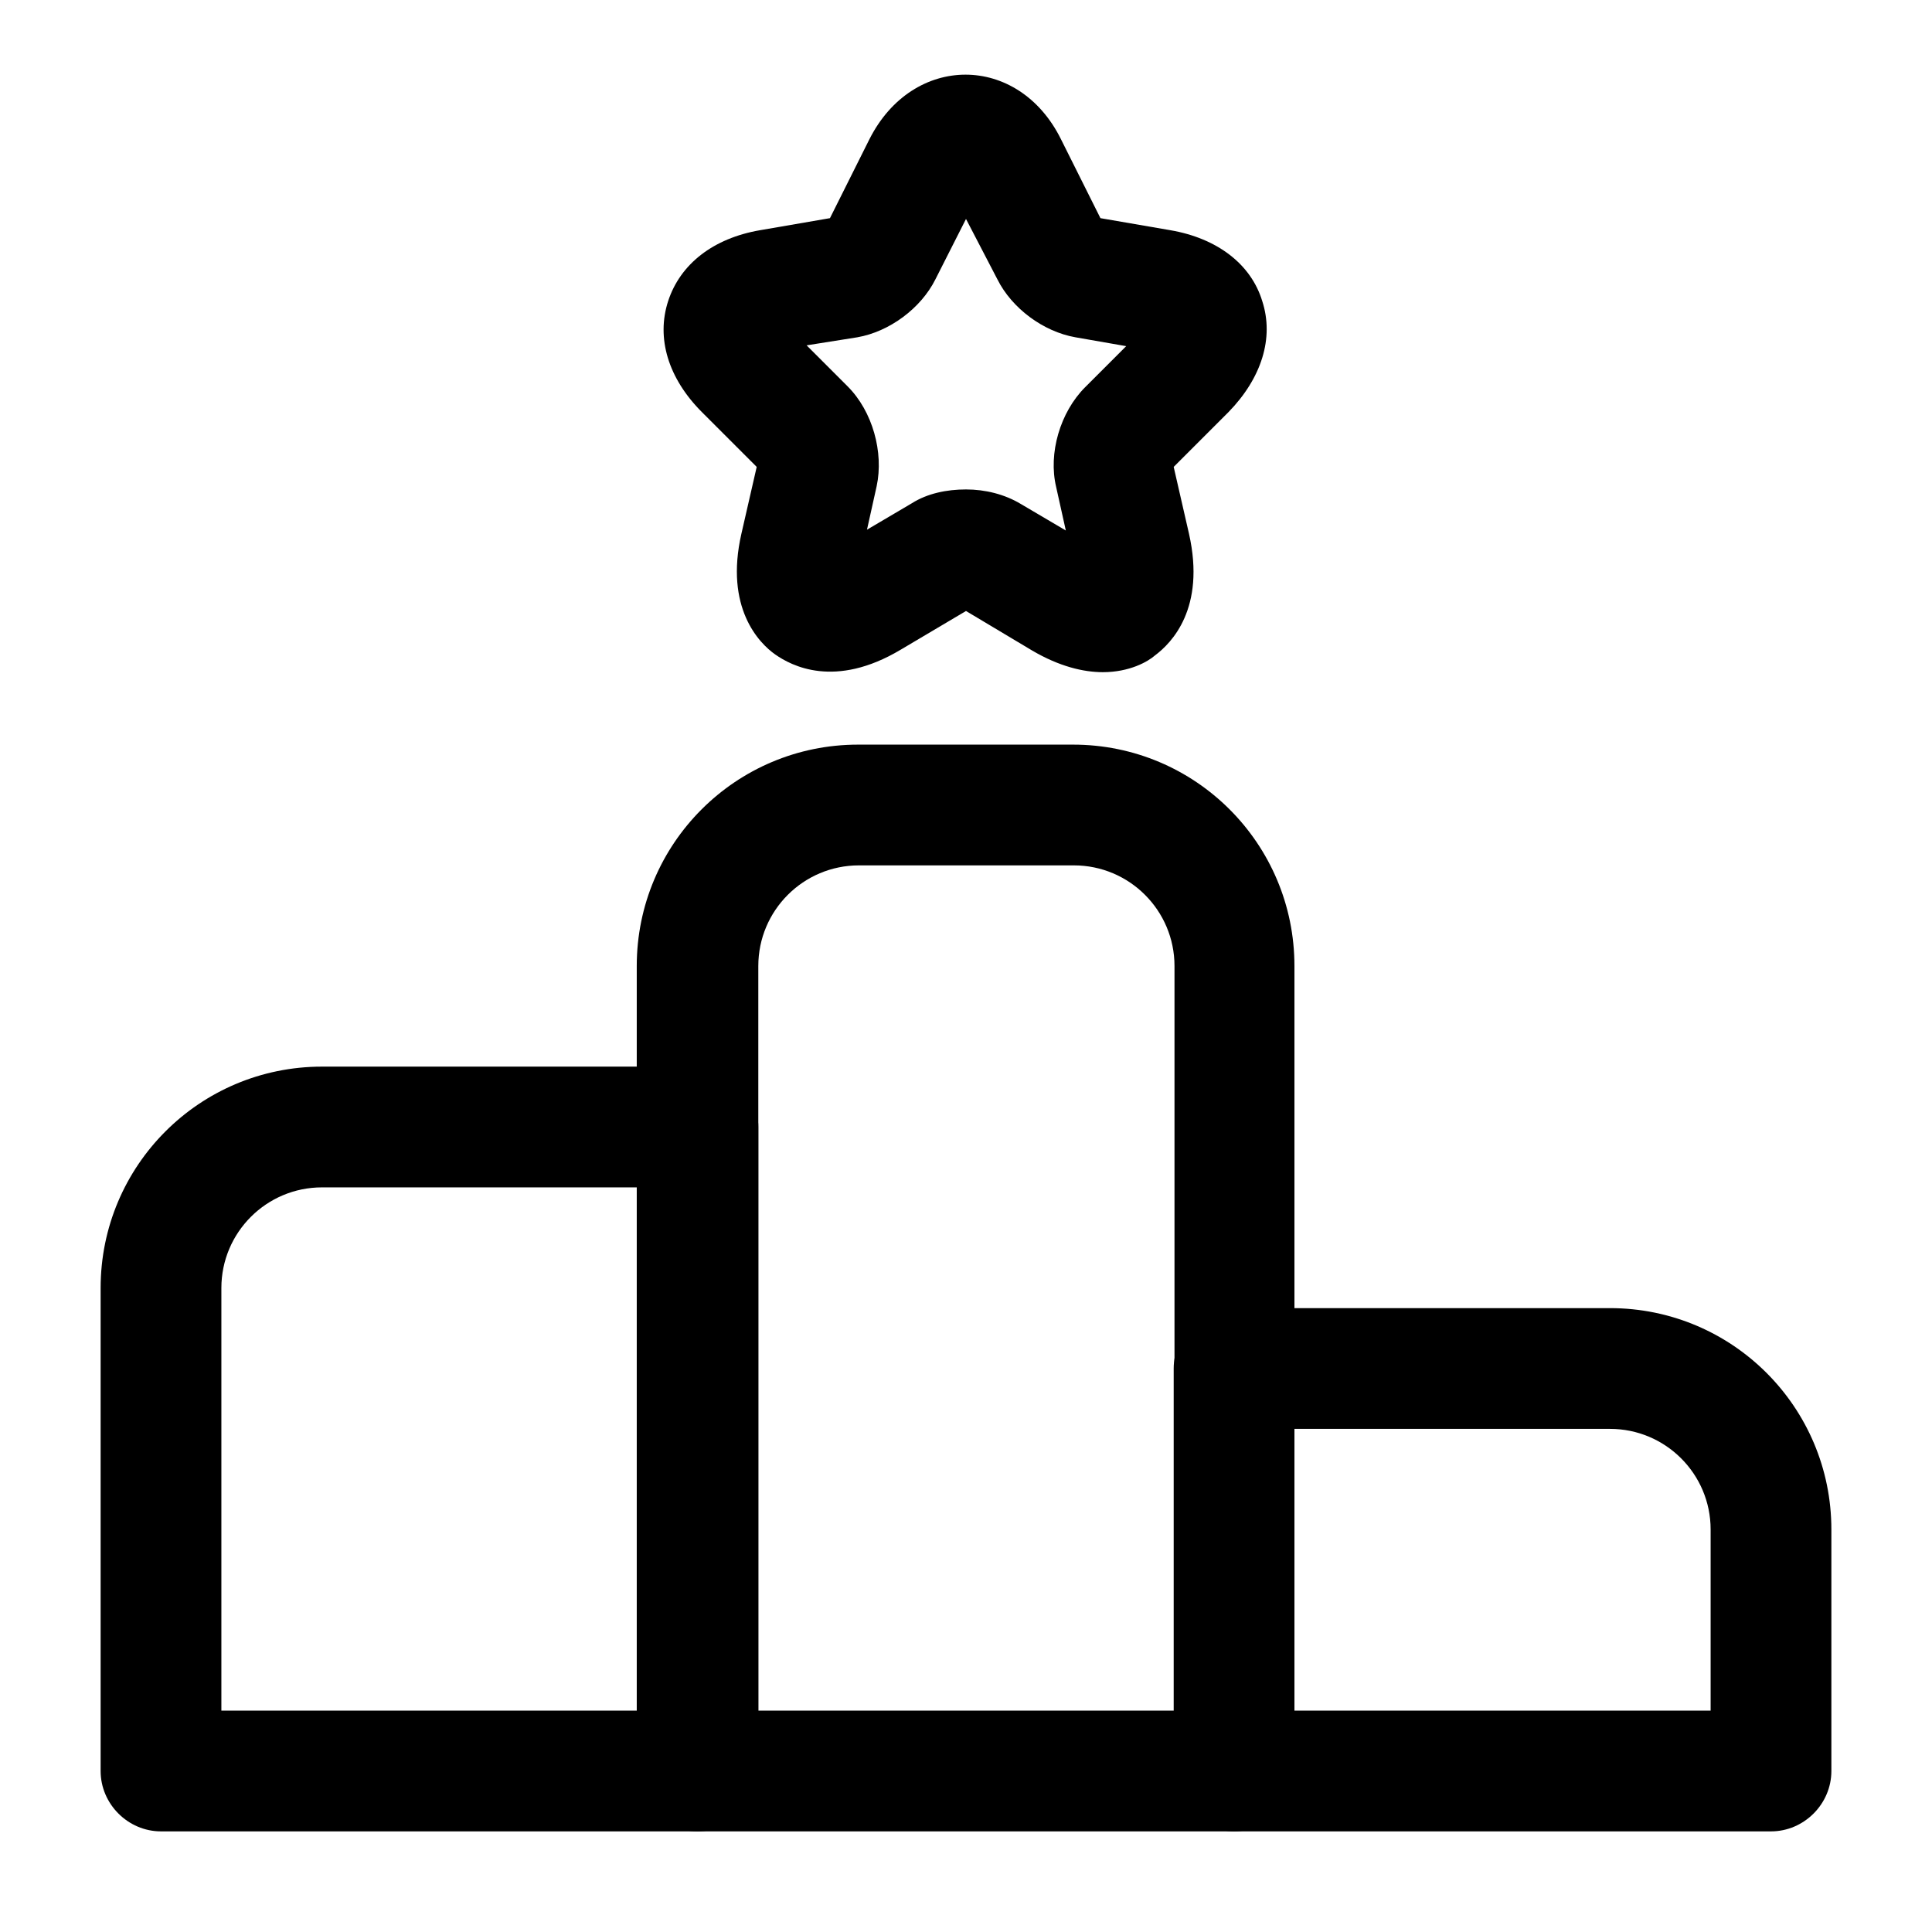
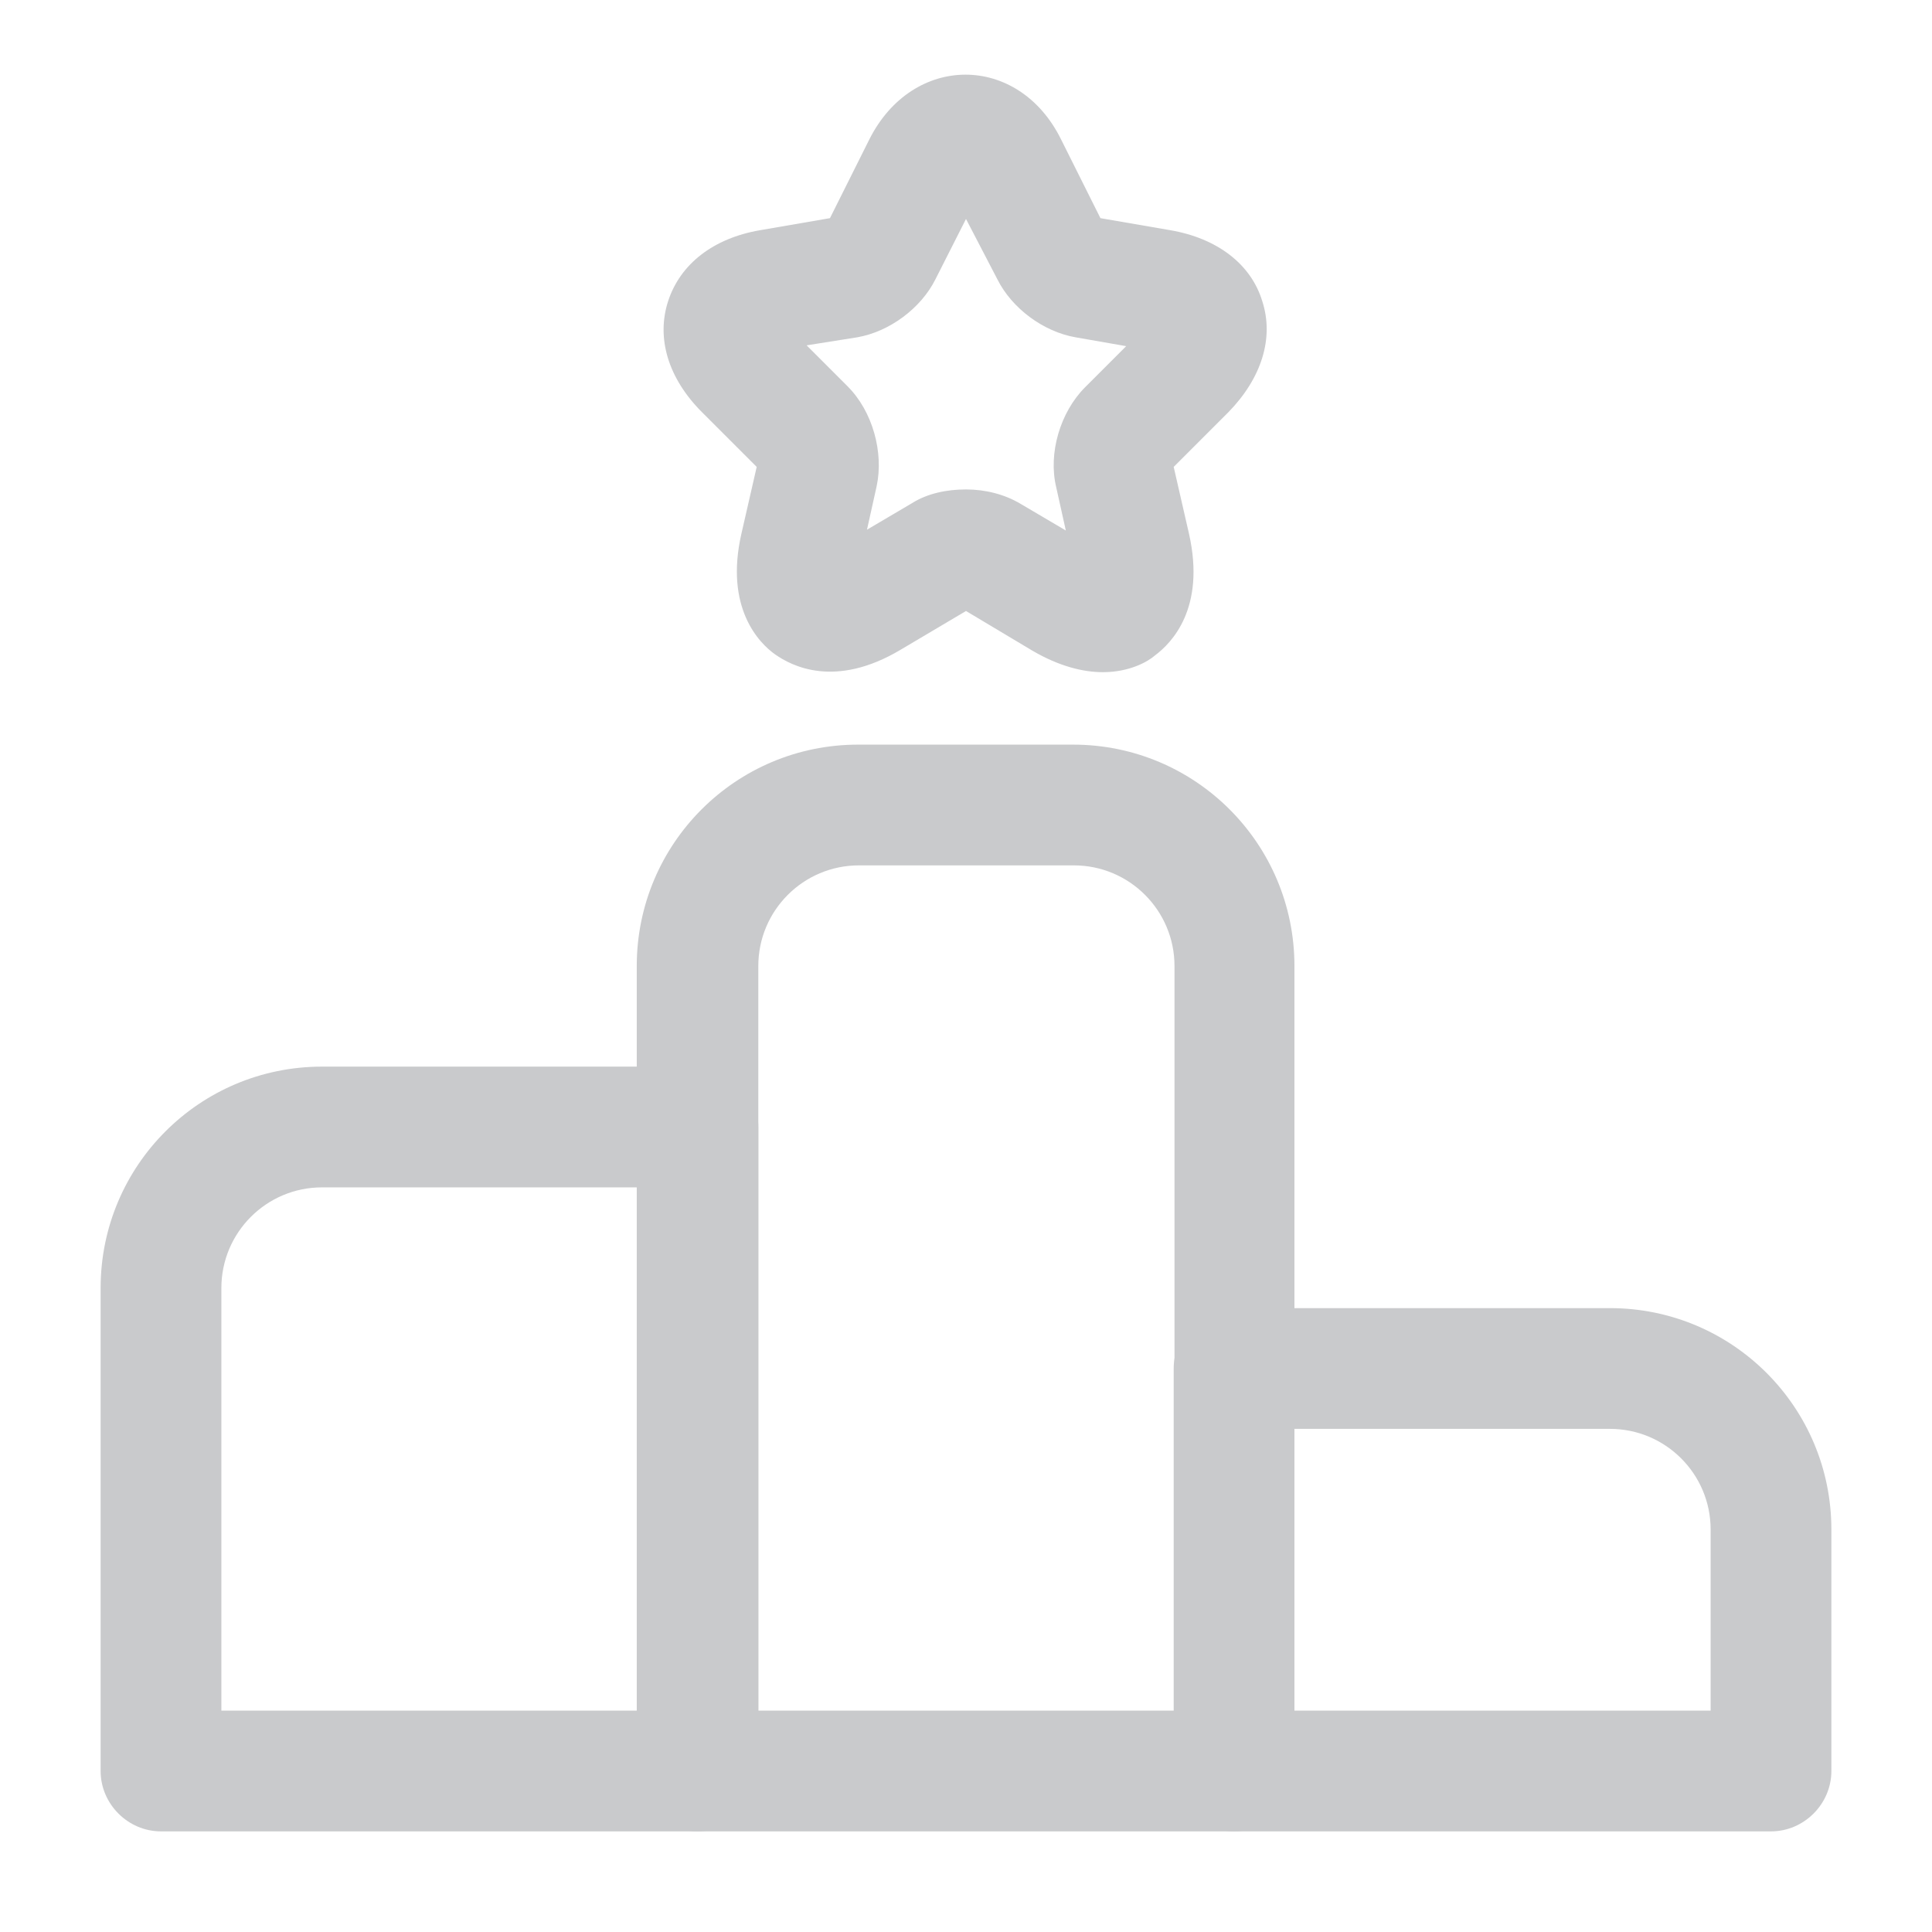
<svg xmlns="http://www.w3.org/2000/svg" fill="none" height="24" viewBox="0 0 24 24" width="24">
-   <path d="M8.67 22.75H2C1.59 22.75 1.25 22.41 1.25 22V16C1.25 14.48 2.48 13.25 4 13.25H8.67C9.08 13.25 9.42 13.59 9.42 14V22C9.42 22.41 9.08 22.75 8.67 22.75ZM2.75 21.25H7.92V14.75H4C3.31 14.75 2.75 15.31 2.75 16V21.25Z" fill="black" />
-   <path d="M15.33 22.75H8.66C8.25 22.75 7.91 22.41 7.91 22V12C7.91 10.48 9.14 9.25 10.66 9.25H13.33C14.85 9.25 16.08 10.48 16.08 12V22C16.08 22.41 15.75 22.75 15.33 22.75ZM9.42 21.25H14.59V12C14.59 11.31 14.03 10.75 13.34 10.75H10.67C9.98 10.75 9.42 11.31 9.42 12V21.25Z" fill="black" />
-   <path d="M22 22.75H15.33C14.92 22.75 14.58 22.41 14.58 22V17C14.58 16.59 14.92 16.25 15.33 16.25H20C21.52 16.25 22.75 17.48 22.75 19V22C22.75 22.41 22.41 22.75 22 22.75ZM16.08 21.25H21.25V19C21.25 18.31 20.69 17.75 20 17.75H16.08V21.25Z" fill="black" />
-   <path d="M13.7 8.35C13.46 8.35 13.16 8.28 12.82 8.08L12 7.59L11.19 8.07C10.37 8.56 9.83 8.27 9.63 8.13C9.43 7.99 9 7.55 9.21 6.63L9.4 5.8L8.72 5.12C8.3 4.7 8.15 4.2 8.3 3.74C8.45 3.28 8.86 2.96 9.44 2.86L10.31 2.71L10.8 1.73C11.34 0.66 12.65 0.66 13.18 1.73L13.67 2.71L14.54 2.86C15.12 2.96 15.54 3.28 15.68 3.74C15.83 4.2 15.67 4.7 15.26 5.12L14.58 5.8L14.77 6.63C14.98 7.56 14.55 7.99 14.35 8.14C14.26 8.22 14.03 8.35 13.7 8.35ZM12 6.08C12.24 6.08 12.48 6.14 12.68 6.26L13.24 6.59L13.12 6.05C13.02 5.63 13.17 5.12 13.48 4.81L13.99 4.3L13.36 4.19C12.96 4.12 12.57 3.83 12.39 3.47L12 2.72L11.62 3.47C11.44 3.83 11.05 4.12 10.65 4.19L10.02 4.29L10.53 4.8C10.84 5.11 10.98 5.62 10.89 6.04L10.77 6.58L11.33 6.25C11.52 6.13 11.76 6.08 12 6.08Z" fill="black" />
+   <path d="M8.67 22.75H2C1.59 22.75 1.25 22.41 1.25 22V16C1.25 14.48 2.48 13.25 4 13.25H8.67C9.08 13.25 9.42 13.59 9.42 14V22C9.42 22.41 9.08 22.75 8.67 22.75ZM2.75 21.25H7.92V14.75H4C3.31 14.75 2.75 15.31 2.75 16V21.25Z" fill="#C9CACC" />
+   <path d="M15.33 22.75H8.66C8.25 22.75 7.91 22.41 7.91 22V12C7.91 10.48 9.14 9.25 10.66 9.25H13.33C14.85 9.25 16.08 10.48 16.08 12V22C16.08 22.41 15.75 22.75 15.33 22.75ZM9.42 21.25H14.59V12C14.59 11.31 14.03 10.75 13.34 10.75H10.67C9.98 10.75 9.42 11.31 9.42 12V21.25Z" fill="#C9CACC" />
+   <path d="M22 22.75H15.33C14.92 22.75 14.58 22.41 14.58 22V17C14.58 16.59 14.92 16.25 15.33 16.25H20C21.52 16.25 22.75 17.48 22.75 19V22C22.75 22.41 22.41 22.75 22 22.75ZM16.08 21.25H21.25V19C21.25 18.31 20.69 17.75 20 17.75H16.08V21.25Z" fill="#C9CACC" />
+   <path d="M13.7 8.35C13.46 8.35 13.16 8.28 12.82 8.08L12 7.59L11.19 8.07C10.37 8.56 9.83 8.27 9.63 8.13C9.43 7.99 9 7.55 9.21 6.63L9.4 5.8L8.72 5.12C8.3 4.7 8.15 4.2 8.3 3.74C8.45 3.28 8.86 2.96 9.44 2.86L10.31 2.71L10.8 1.73C11.34 0.66 12.65 0.66 13.18 1.73L13.67 2.71L14.54 2.86C15.12 2.96 15.54 3.28 15.68 3.74C15.83 4.2 15.67 4.7 15.26 5.12L14.58 5.8L14.77 6.63C14.98 7.56 14.55 7.99 14.35 8.14C14.26 8.22 14.03 8.35 13.7 8.35ZM12 6.08C12.24 6.08 12.48 6.14 12.68 6.26L13.24 6.59L13.12 6.05C13.02 5.63 13.17 5.12 13.48 4.81L13.99 4.3L13.36 4.19C12.96 4.12 12.57 3.83 12.39 3.47L12 2.72L11.62 3.47C11.44 3.83 11.05 4.12 10.65 4.19L10.02 4.29L10.53 4.8C10.84 5.11 10.98 5.62 10.89 6.04L10.77 6.58L11.33 6.25C11.52 6.13 11.76 6.08 12 6.08Z" fill="#C9CACC" />
</svg>
